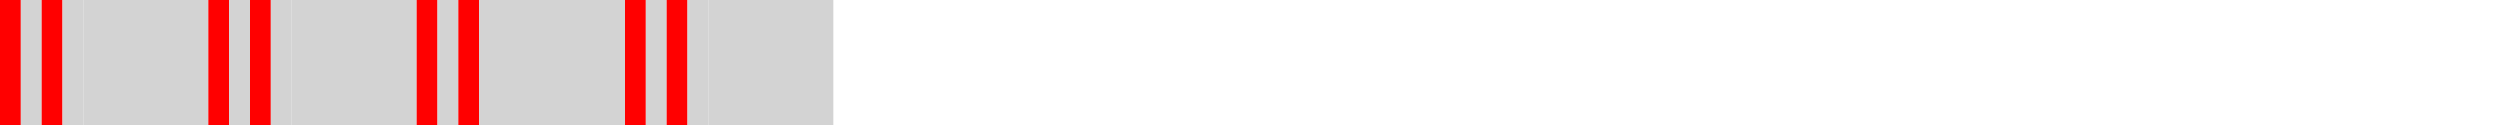
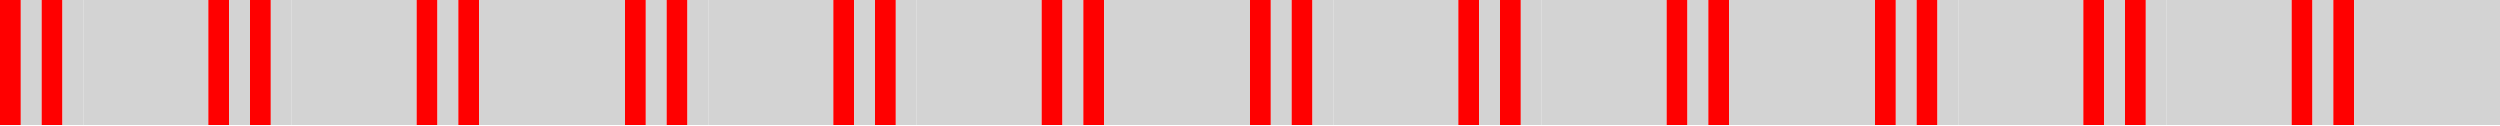
<svg xmlns="http://www.w3.org/2000/svg" width="600" height="30">
  <rect width="5" height="30" x="0" y="0" fill="red" />
  <rect width="5" height="30" x="5" y="0" fill="lightgrey" />
  <rect width="5" height="30" x="10" y="0" fill="red" />
  <rect width="5" height="30" x="15" y="0" fill="lightgrey" />
  <rect width="30" height="30" x="20" y="0" fill="lightgrey" />
  <rect width="5" height="30" x="50" y="0" fill="red" />
  <rect width="5" height="30" x="55" y="0" fill="lightgrey" />
  <rect width="5" height="30" x="60" y="0" fill="red" />
  <rect width="5" height="30" x="65" y="0" fill="lightgrey" />
  <rect width="30" height="30" x="70" y="0" fill="lightgrey" />
  <rect width="5" height="30" x="100" y="0" fill="red" />
  <rect width="5" height="30" x="105" y="0" fill="lightgrey" />
  <rect width="5" height="30" x="110" y="0" fill="red" />
  <rect width="5" height="30" x="115" y="0" fill="lightgrey" />
  <rect width="30" height="30" x="120" y="0" fill="lightgrey" />
  <rect width="5" height="30" x="150" y="0" fill="red" />
  <rect width="5" height="30" x="155" y="0" fill="lightgrey" />
  <rect width="5" height="30" x="160" y="0" fill="red" />
  <rect width="5" height="30" x="165" y="0" fill="lightgrey" />
  <rect width="30" height="30" x="170" y="0" fill="lightgrey" />
+   <rect width="5" height="30" x="200" y="0" fill="red" />
+   <rect width="5" height="30" x="205" y="0" fill="lightgrey" />
+   <rect width="5" height="30" x="210" y="0" fill="red" />
+   <rect width="5" height="30" x="215" y="0" fill="lightgrey" />
+   <rect width="30" height="30" x="220" y="0" fill="lightgrey" />
+   <rect width="5" height="30" x="250" y="0" fill="red" />
+   <rect width="5" height="30" x="255" y="0" fill="lightgrey" />
+   <rect width="5" height="30" x="260" y="0" fill="red" />
+   <rect width="5" height="30" x="265" y="0" fill="lightgrey" />
+   <rect width="30" height="30" x="270" y="0" fill="lightgrey" />
+   <rect width="5" height="30" x="300" y="0" fill="red" />
+   <rect width="5" height="30" x="305" y="0" fill="lightgrey" />
+   <rect width="5" height="30" x="310" y="0" fill="red" />
+   <rect width="5" height="30" x="315" y="0" fill="lightgrey" />
+   <rect width="30" height="30" x="320" y="0" fill="lightgrey" />
+   <rect width="5" height="30" x="350" y="0" fill="red" />
+   <rect width="5" height="30" x="355" y="0" fill="lightgrey" />
+   <rect width="5" height="30" x="360" y="0" fill="red" />
+   <rect width="5" height="30" x="365" y="0" fill="lightgrey" />
+   <rect width="30" height="30" x="370" y="0" fill="lightgrey" />
+   <rect width="5" height="30" x="400" y="0" fill="red" />
+   <rect width="5" height="30" x="405" y="0" fill="lightgrey" />
+   <rect width="5" height="30" x="410" y="0" fill="red" />
+   <rect width="5" height="30" x="415" y="0" fill="lightgrey" />
+   <rect width="30" height="30" x="420" y="0" fill="lightgrey" />
+   <rect width="5" height="30" x="450" y="0" fill="red" />
+   <rect width="5" height="30" x="455" y="0" fill="lightgrey" />
+   <rect width="5" height="30" x="460" y="0" fill="red" />
+   <rect width="5" height="30" x="465" y="0" fill="lightgrey" />
+   <rect width="30" height="30" x="470" y="0" fill="lightgrey" />
+   <rect width="5" height="30" x="500" y="0" fill="red" />
+   <rect width="5" height="30" x="505" y="0" fill="lightgrey" />
+   <rect width="5" height="30" x="510" y="0" fill="red" />
+   <rect width="5" height="30" x="515" y="0" fill="lightgrey" />
+   <rect width="30" height="30" x="520" y="0" fill="lightgrey" />
+   <rect width="5" height="30" x="550" y="0" fill="red" />
+   <rect width="5" height="30" x="555" y="0" fill="lightgrey" />
+   <rect width="5" height="30" x="560" y="0" fill="red" />
+   <rect width="5" height="30" x="565" y="0" fill="lightgrey" />
+   <rect width="30" height="30" x="570" y="0" fill="lightgrey" />
</svg>
